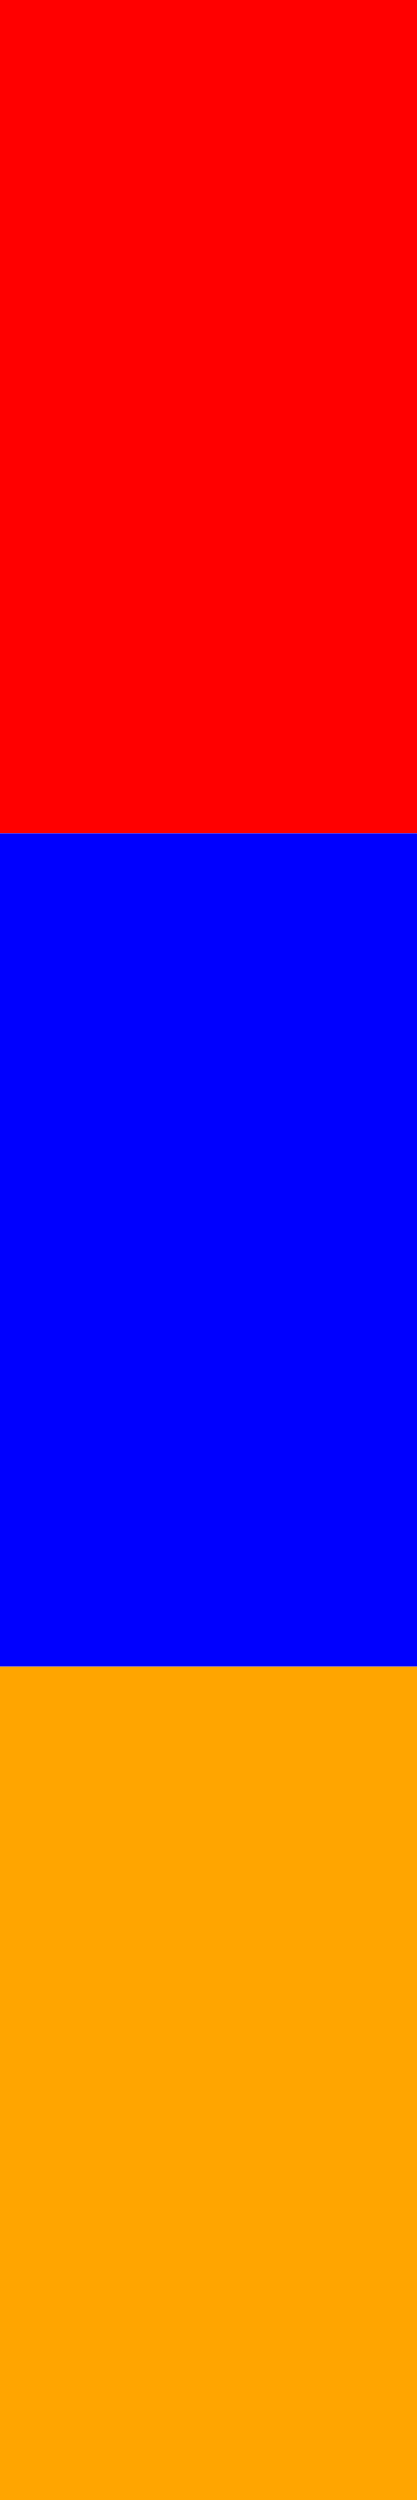
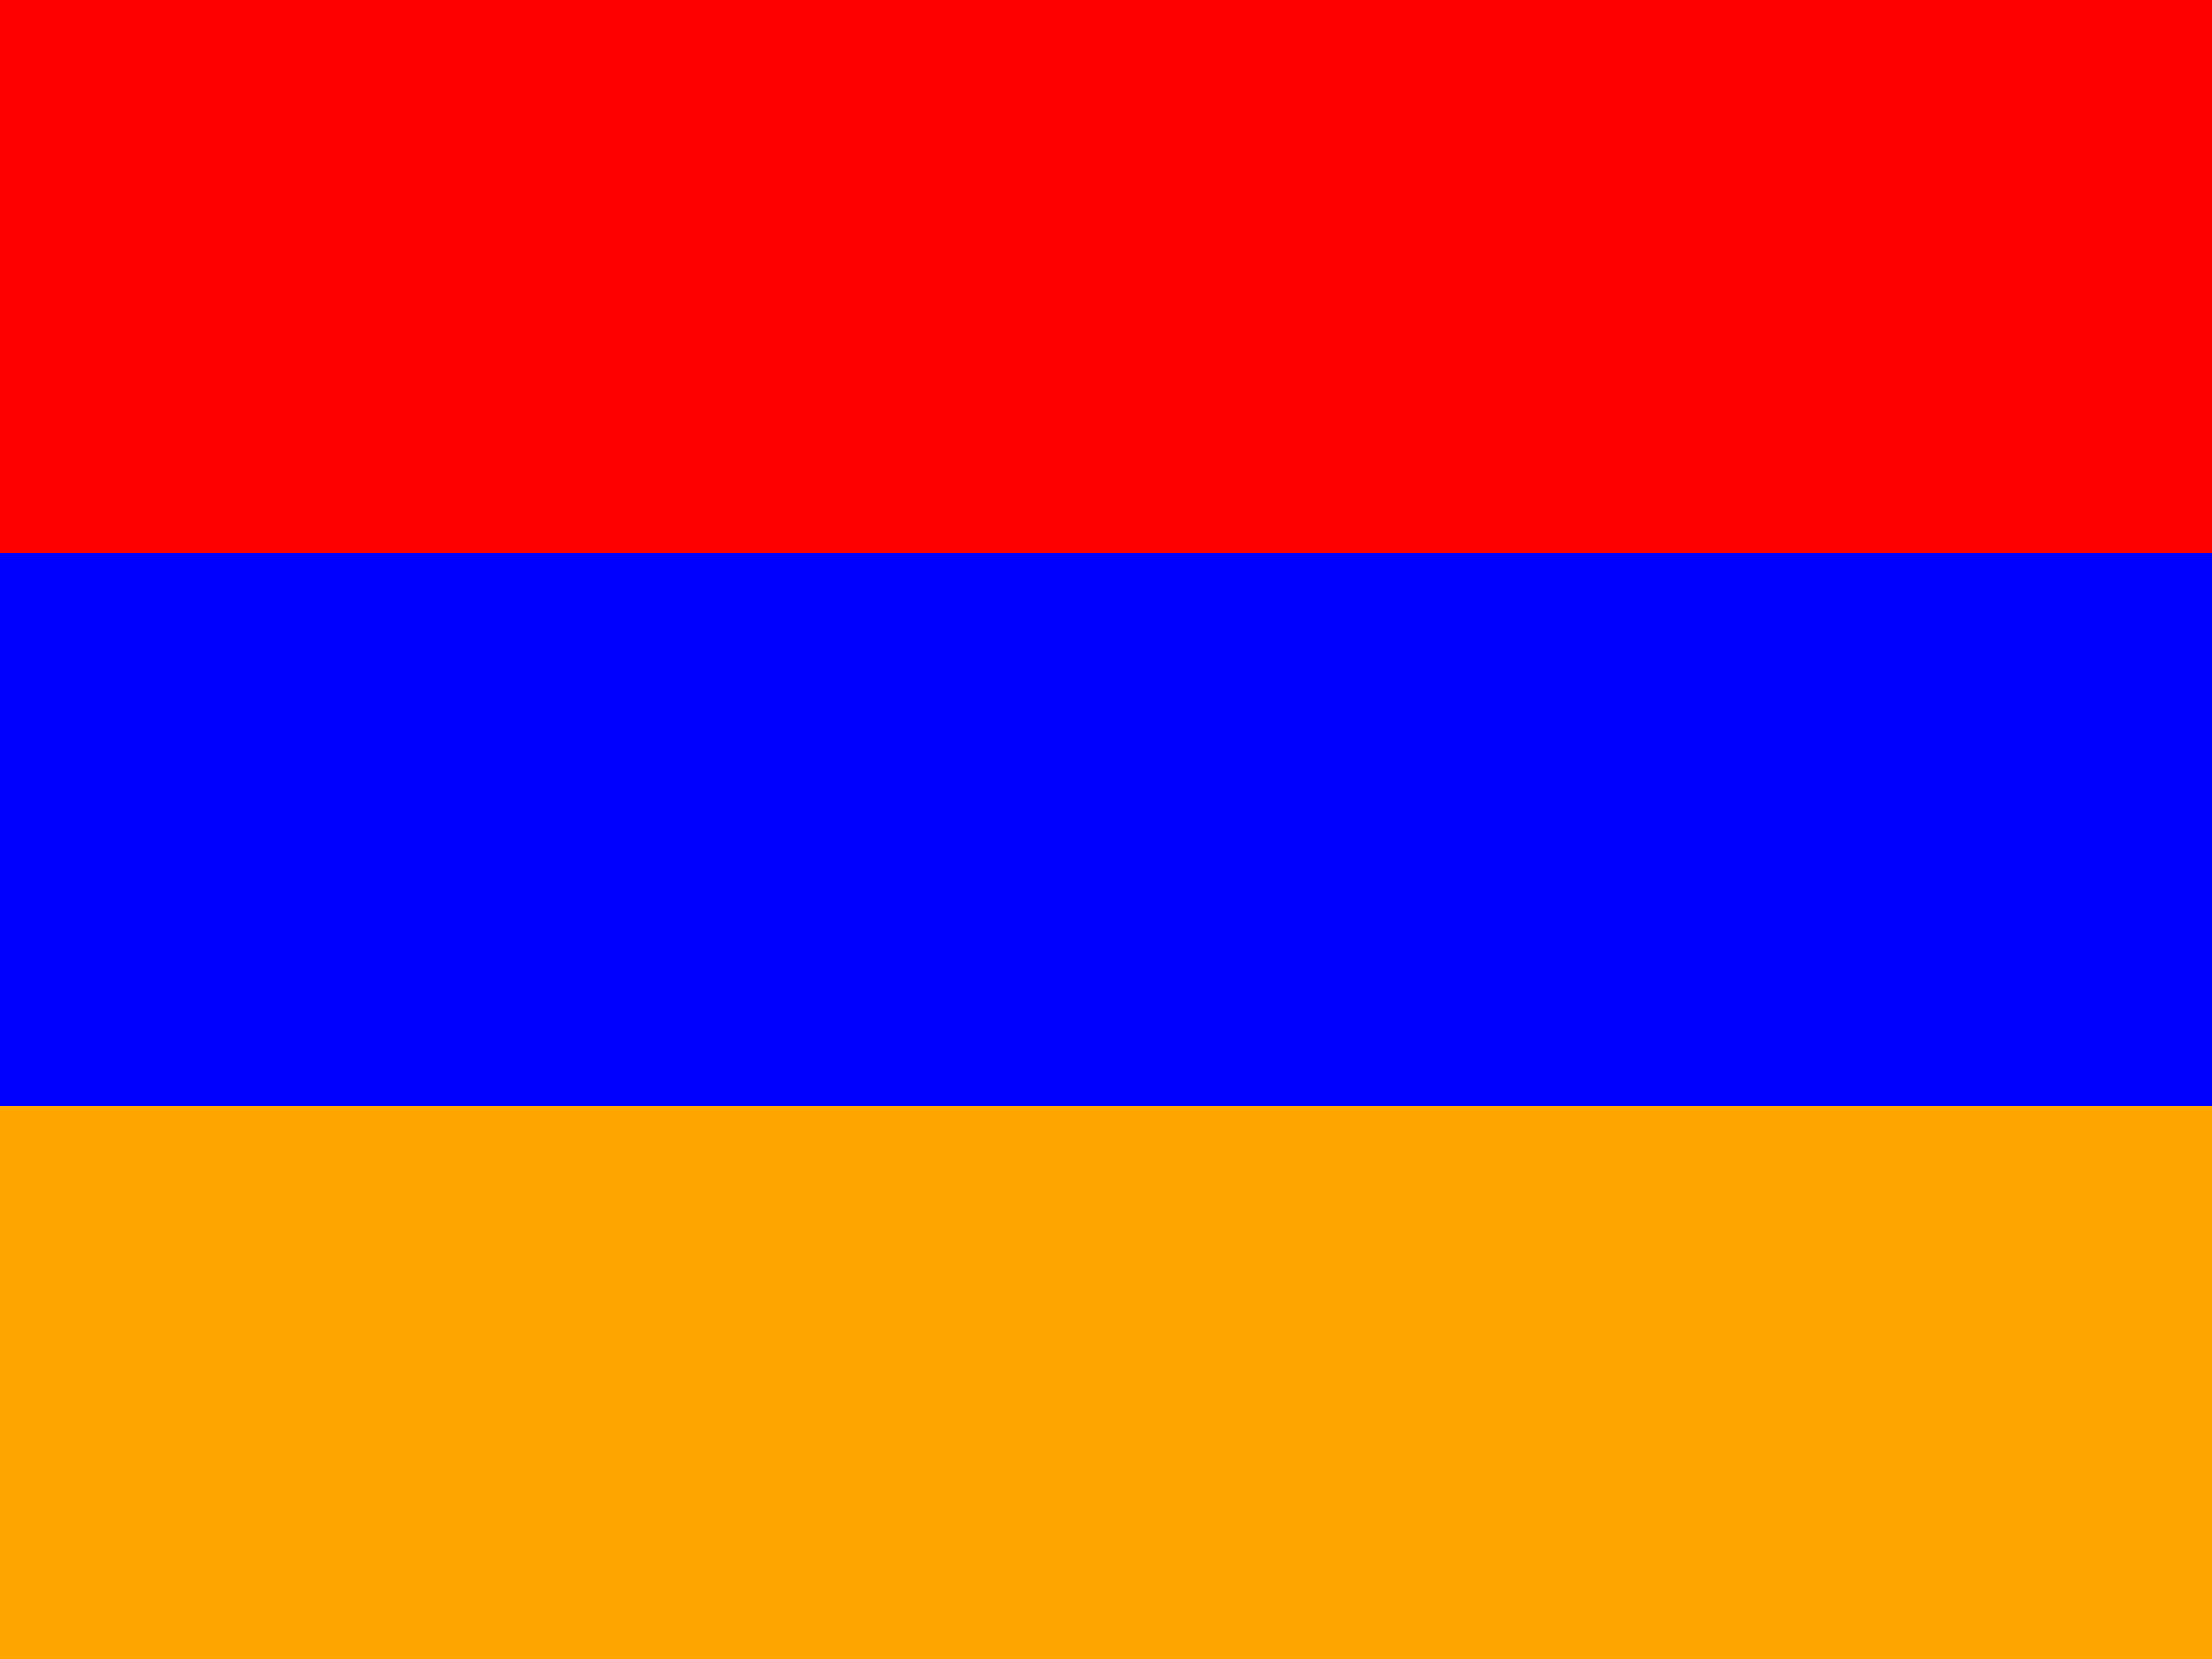
- <svg xmlns="http://www.w3.org/2000/svg" viewBox="0 0 0.516 3.096">
+ <svg xmlns="http://www.w3.org/2000/svg" height="480" width="640" viewBox="0 0 0.516 3.096">
  <path fill="red" d="M-1.806 0h4.128v1.032h-4.128z" />
  <path fill="#00f" d="M-1.806 1.032h4.128v1.032h-4.128z" />
  <path fill="orange" d="M-1.806 2.064h4.128v1.032h-4.128z" />
</svg>
